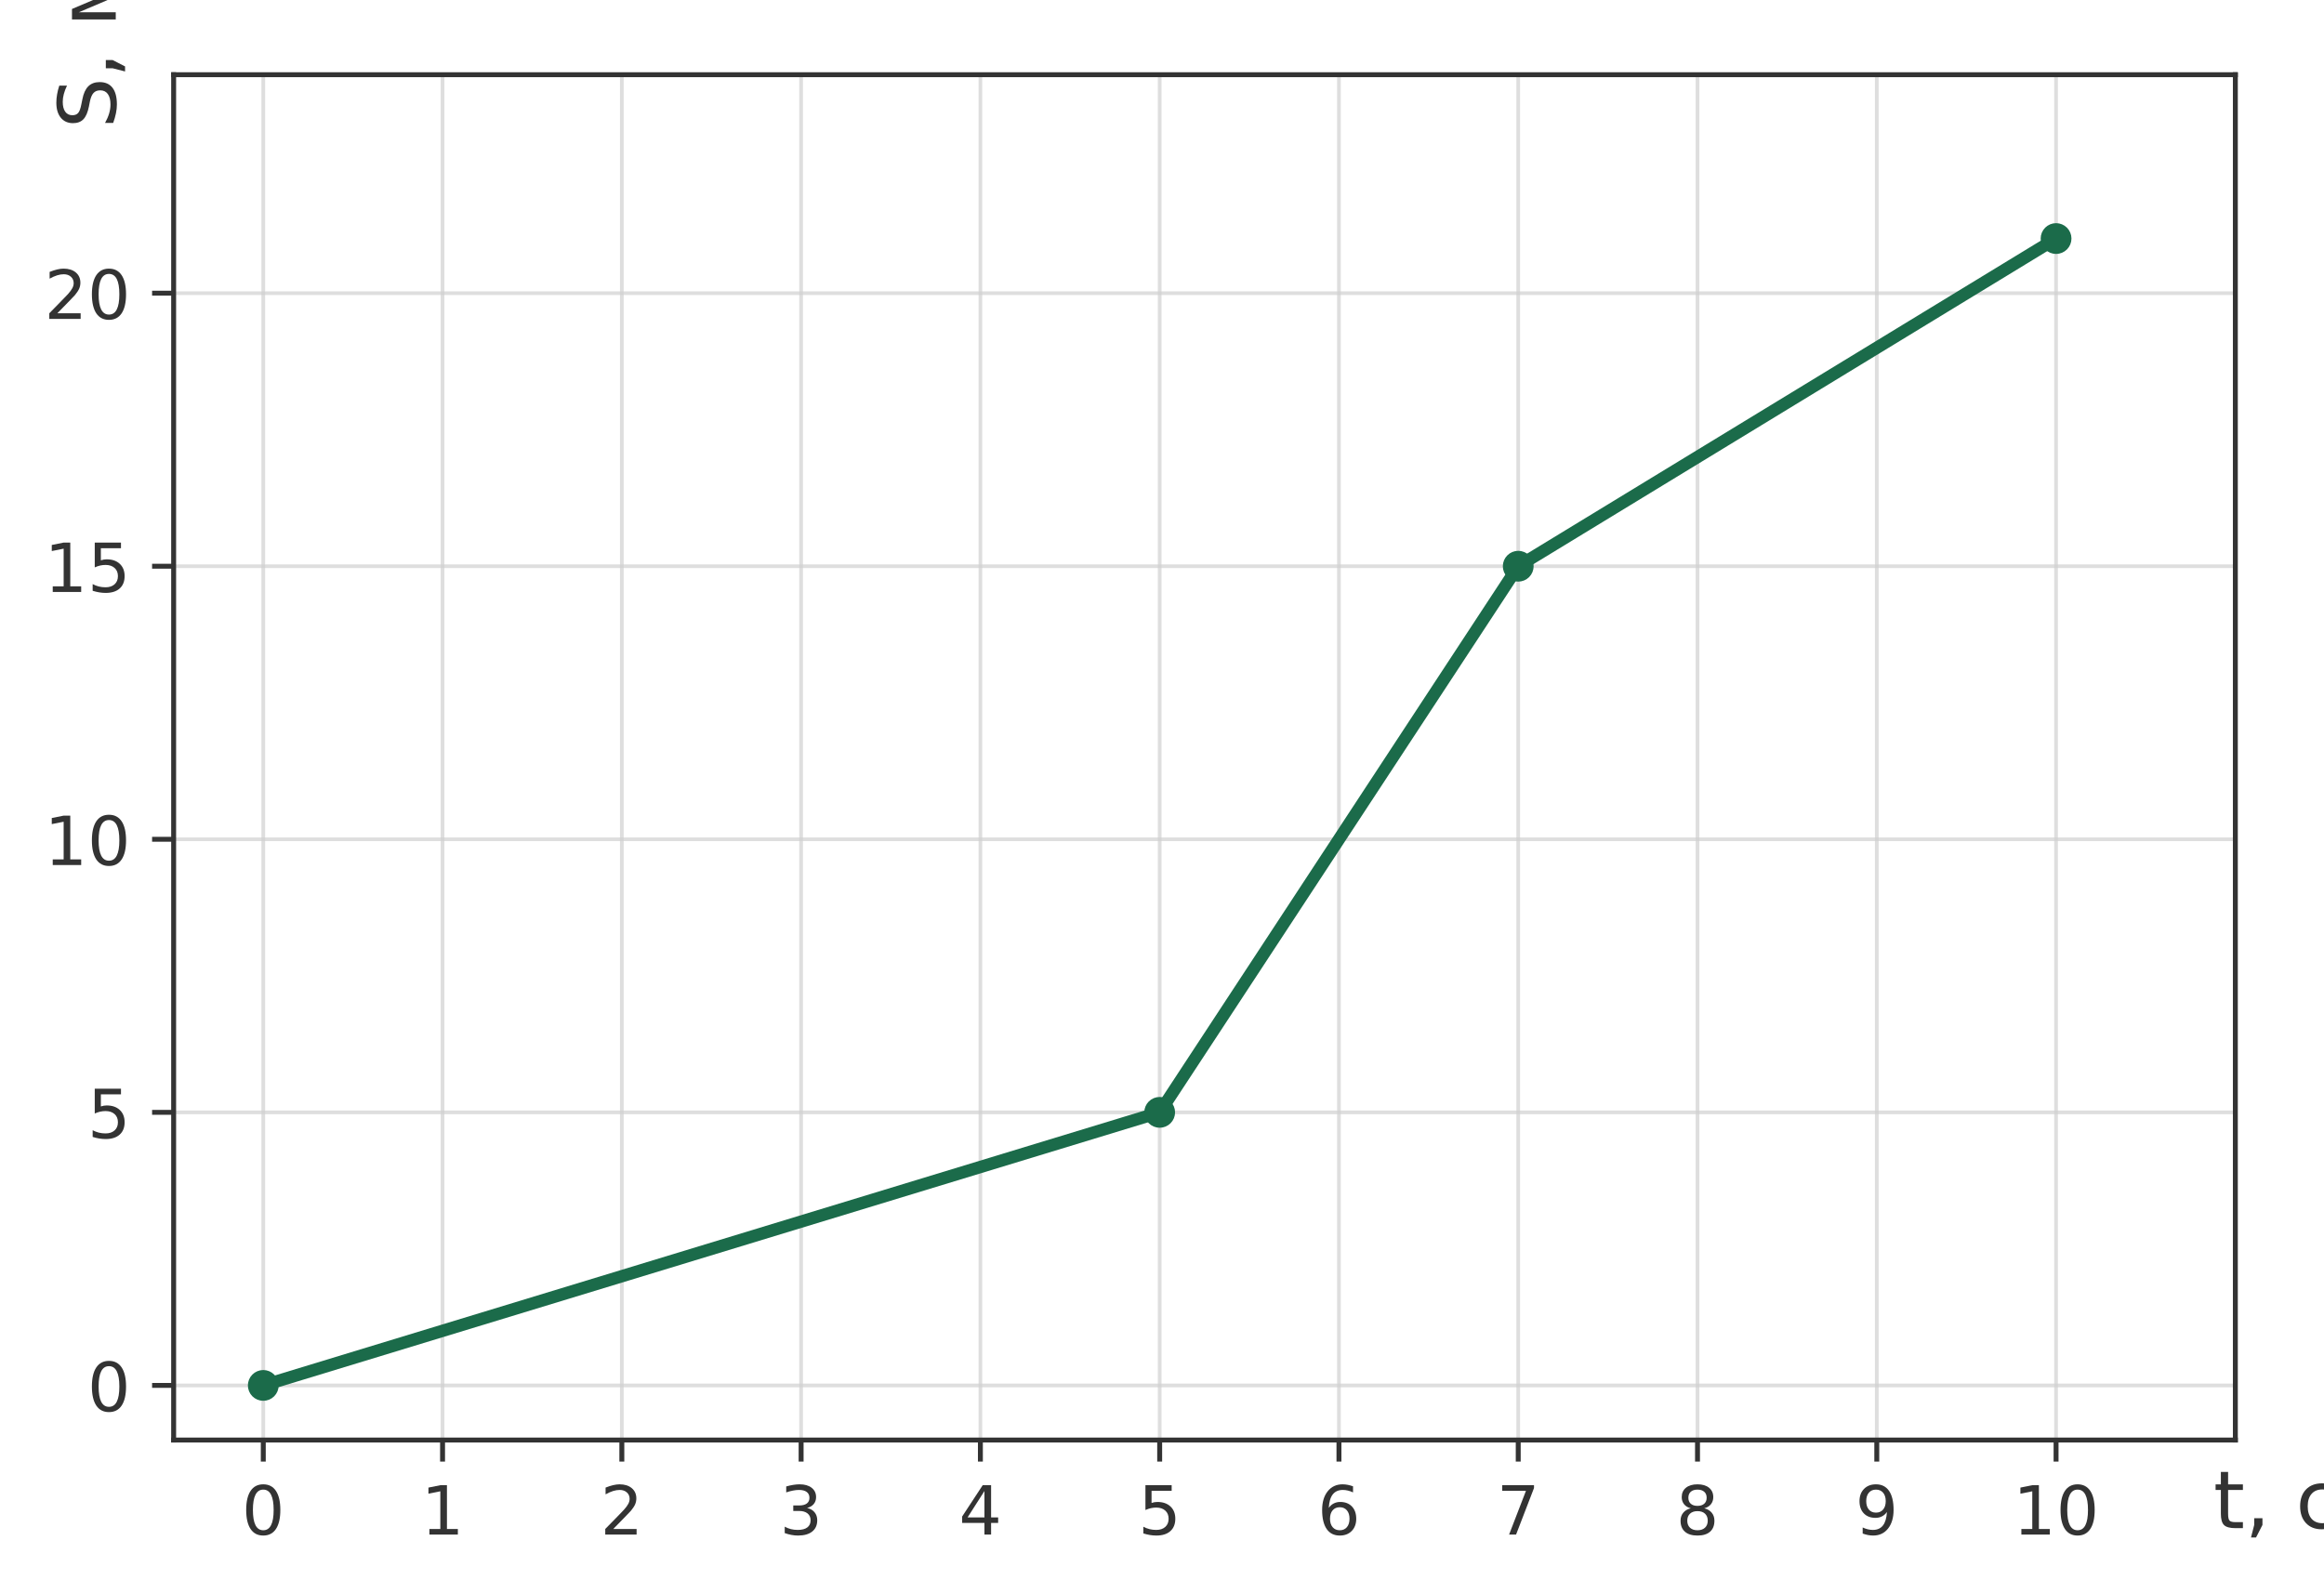
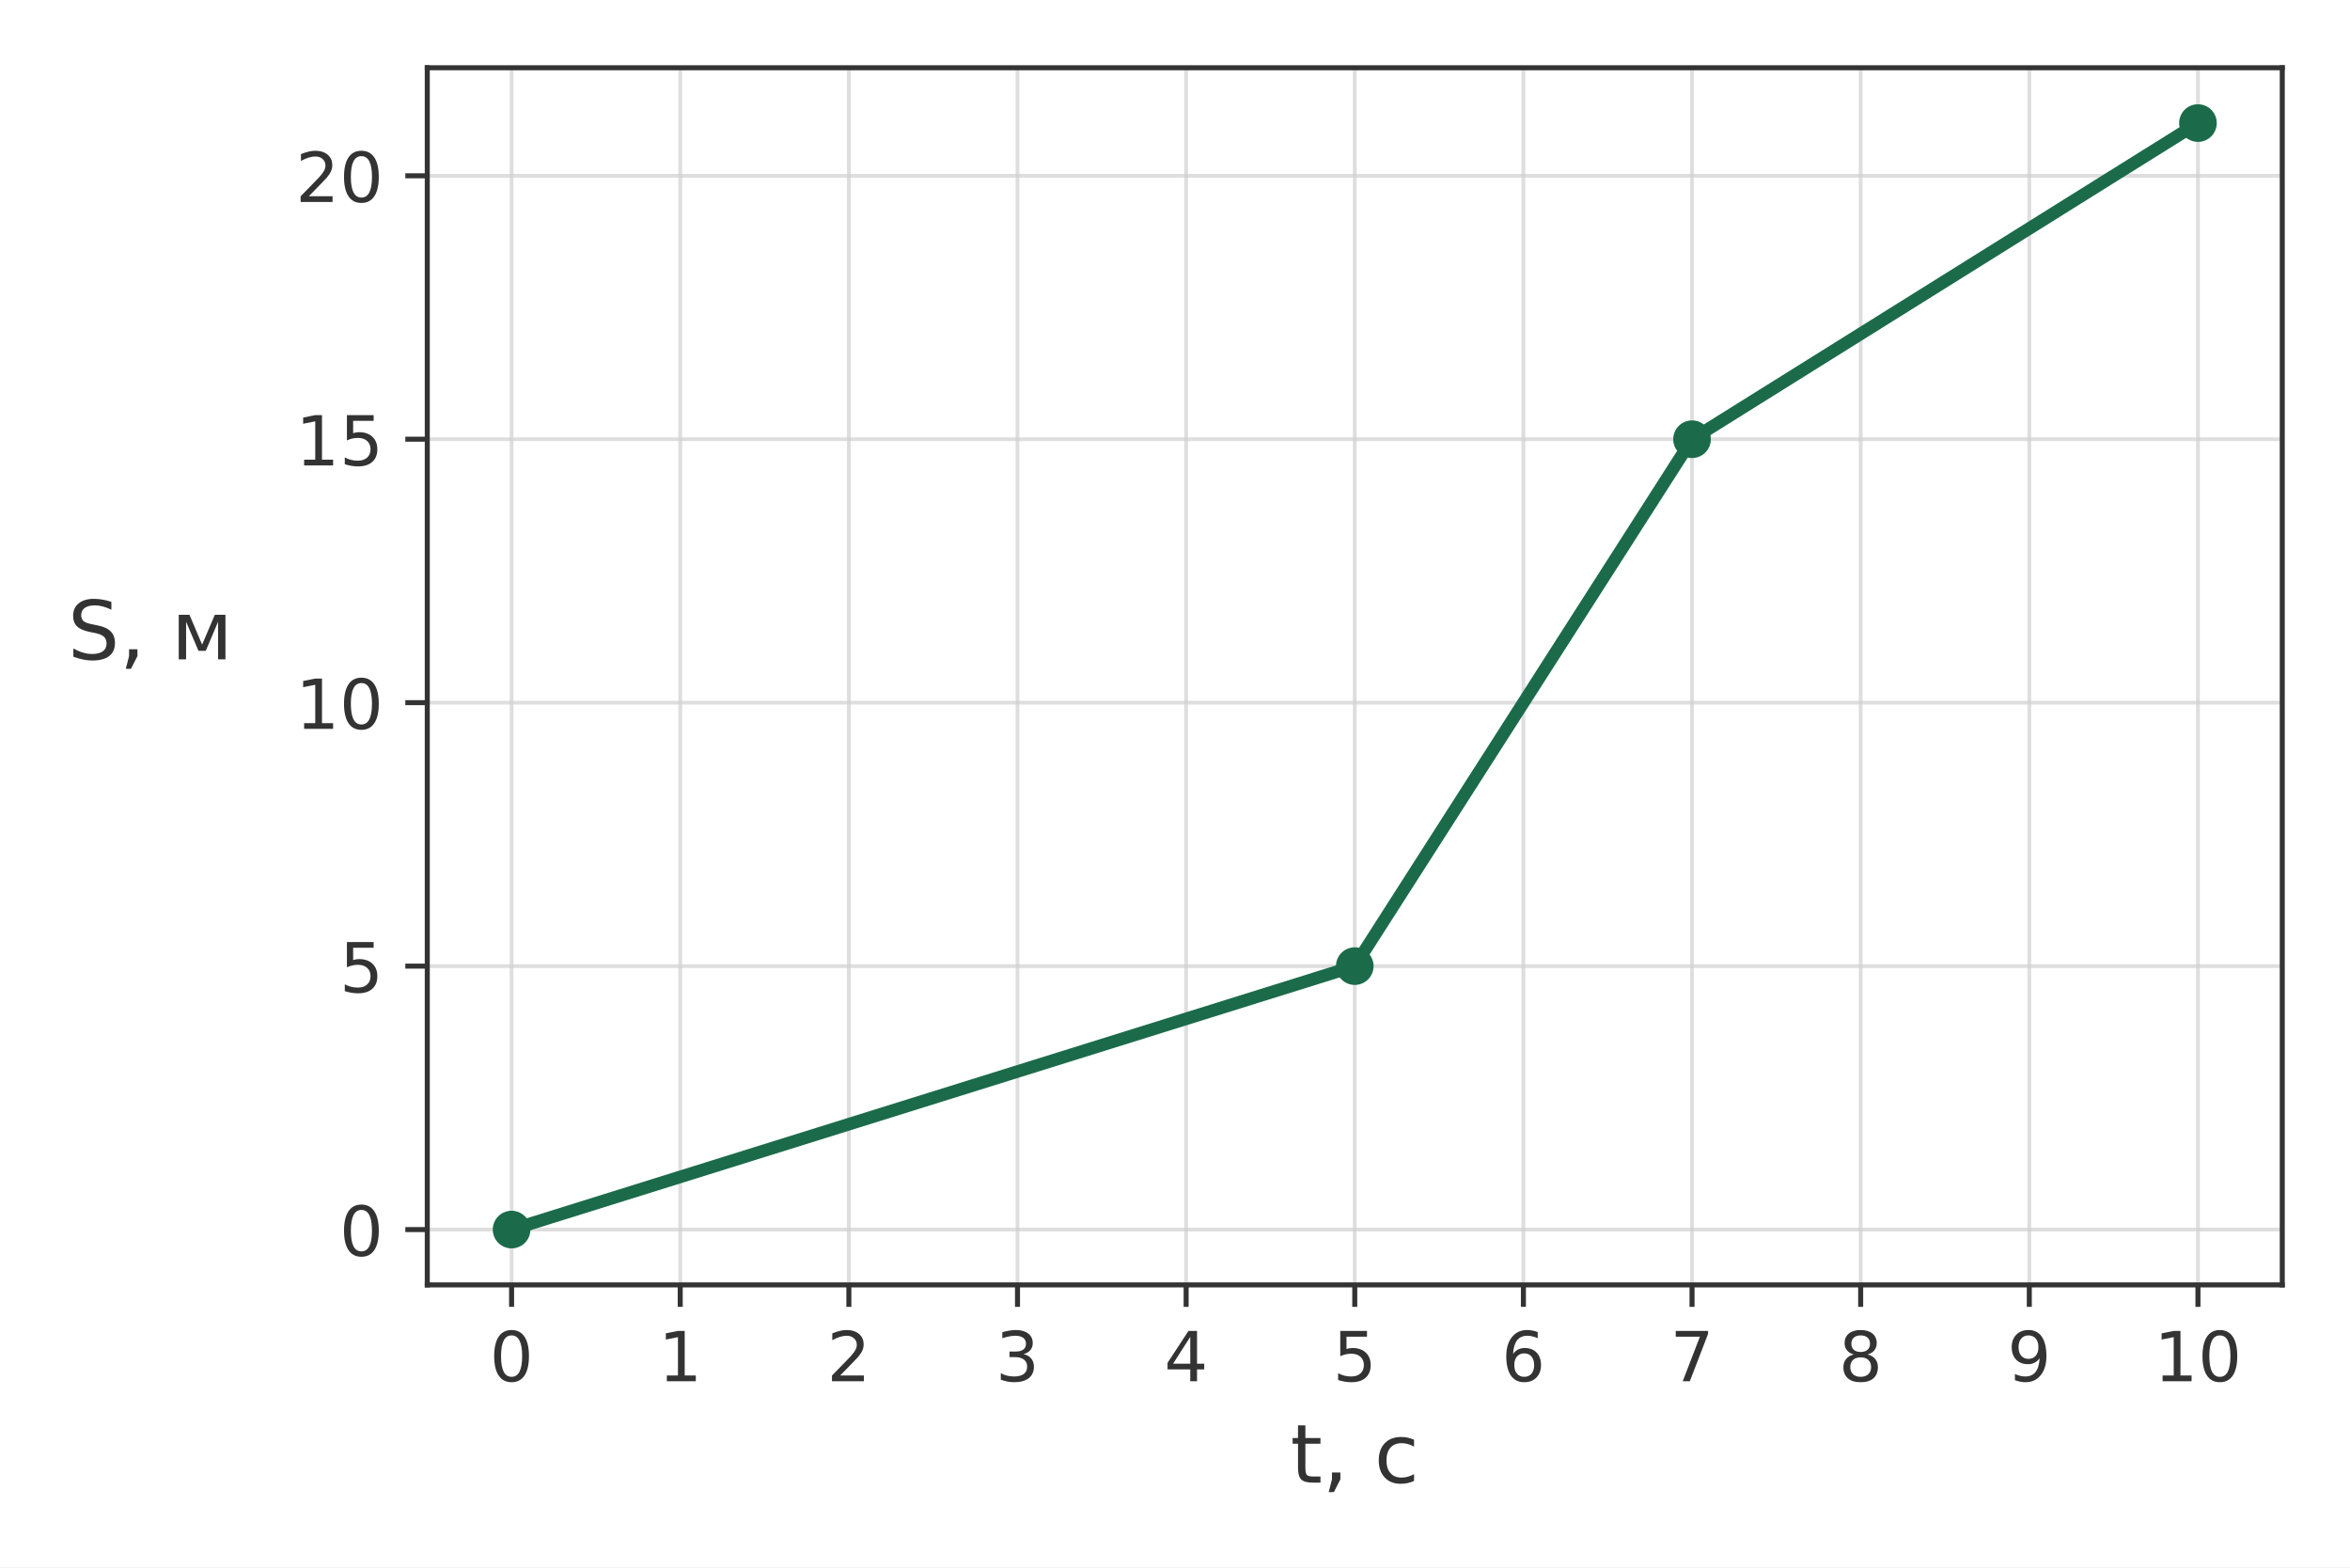
- <svg xmlns="http://www.w3.org/2000/svg" xmlns:xlink="http://www.w3.org/1999/xlink" width="377.394pt" height="258.741pt" viewBox="0 0 377.394 258.741" version="1.1">
+ <svg xmlns="http://www.w3.org/2000/svg" xmlns:xlink="http://www.w3.org/1999/xlink" width="374.66pt" height="249.868pt" viewBox="0 0 374.66 249.868" version="1.1">
  <defs>
    <style type="text/css">*{stroke-linejoin: round; stroke-linecap: butt}</style>
  </defs>
  <g id="figure_1">
    <g id="patch_1">
-       <path d="M 0 258.741  L 377.394 258.741  L 377.394 0  L 0 0  z " style="fill: #ffffff" />
+       <path d="M 0 249.868  L 374.66 249.868  L 374.66 -0  L 0 -0  z " style="fill: #ffffff" />
    </g>
    <g id="axes_1">
      <g id="patch_2">
-         <path d="M 28.198 233.895  L 362.998 233.895  L 362.998 12.135  L 28.198 12.135  z " style="fill: #ffffff" />
+         <path d="M 68.12 204.84  L 363.86 204.84  L 363.86 10.8  L 68.12 10.8  z " style="fill: #ffffff" />
      </g>
      <g id="matplotlib.axis_1">
        <g id="xtick_1">
          <g id="line2d_1">
-             <path d="M 42.754 233.895  L 42.754 12.135  " clip-path="url(#p958af3496c)" style="fill: none; stroke: #d0d0d0; stroke-opacity: 0.7; stroke-width: 0.6; stroke-linecap: square" />
+             <path d="M 81.563 204.84  L 81.563 10.8  " clip-path="url(#pfc2d358964)" style="fill: none; stroke: #d0d0d0; stroke-opacity: 0.7; stroke-width: 0.6; stroke-linecap: square" />
          </g>
          <g id="line2d_2">
            <defs>
-               <path id="m2a7b37d126" d="M 0 0  L 0 3.5  " style="stroke: #333333; stroke-width: 0.8" />
+               <path id="m1ad346f510" d="M 0 0  L 0 3.5  " style="stroke: #333333; stroke-width: 0.8" />
            </defs>
            <g>
-               <use xlink:href="#m2a7b37d126" x="42.754" y="233.895" style="fill: #333333; stroke: #333333; stroke-width: 0.8" />
+               <use xlink:href="#m1ad346f510" x="81.563" y="204.84" style="fill: #333333; stroke: #333333; stroke-width: 0.8" />
            </g>
          </g>
          <g id="text_1">
-             <g style="fill: #333333" transform="translate(39.25465 249.2535) scale(0.11 -0.11)">
+             <g style="fill: #333333" transform="translate(78.06382 220.1983) scale(0.11 -0.11)">
              <defs>
                <path id="DejaVuSans-30" d="M 2034 4250  Q 1547 4250 1301 3770  Q 1056 3291 1056 2328  Q 1056 1369 1301 889  Q 1547 409 2034 409  Q 2525 409 2770 889  Q 3016 1369 3016 2328  Q 3016 3291 2770 3770  Q 2525 4250 2034 4250  z M 2034 4750  Q 2819 4750 3233 4129  Q 3647 3509 3647 2328  Q 3647 1150 3233 529  Q 2819 -91 2034 -91  Q 1250 -91 836 529  Q 422 1150 422 2328  Q 422 3509 836 4129  Q 1250 4750 2034 4750  z " transform="scale(0.015625)" />
              </defs>
              <use xlink:href="#DejaVuSans-30" />
            </g>
          </g>
        </g>
        <g id="xtick_2">
          <g id="line2d_3">
-             <path d="M 71.867 233.895  L 71.867 12.135  " clip-path="url(#p958af3496c)" style="fill: none; stroke: #d0d0d0; stroke-opacity: 0.7; stroke-width: 0.6; stroke-linecap: square" />
+             <path d="M 108.449 204.84  L 108.449 10.8  " clip-path="url(#pfc2d358964)" style="fill: none; stroke: #d0d0d0; stroke-opacity: 0.7; stroke-width: 0.6; stroke-linecap: square" />
          </g>
          <g id="line2d_4">
            <g>
-               <use xlink:href="#m2a7b37d126" x="71.867" y="233.895" style="fill: #333333; stroke: #333333; stroke-width: 0.8" />
+               <use xlink:href="#m1ad346f510" x="108.449" y="204.84" style="fill: #333333; stroke: #333333; stroke-width: 0.8" />
            </g>
          </g>
          <g id="text_2">
-             <g style="fill: #333333" transform="translate(68.36769 249.2535) scale(0.11 -0.11)">
+             <g style="fill: #333333" transform="translate(104.9493 220.1983) scale(0.11 -0.11)">
              <defs>
                <path id="DejaVuSans-31" d="M 794 531  L 1825 531  L 1825 4091  L 703 3866  L 703 4441  L 1819 4666  L 2450 4666  L 2450 531  L 3481 531  L 3481 0  L 794 0  L 794 531  z " transform="scale(0.015625)" />
              </defs>
              <use xlink:href="#DejaVuSans-31" />
            </g>
          </g>
        </g>
        <g id="xtick_3">
          <g id="line2d_5">
-             <path d="M 100.98 233.895  L 100.98 12.135  " clip-path="url(#p958af3496c)" style="fill: none; stroke: #d0d0d0; stroke-opacity: 0.7; stroke-width: 0.6; stroke-linecap: square" />
+             <path d="M 135.334 204.84  L 135.334 10.8  " clip-path="url(#pfc2d358964)" style="fill: none; stroke: #d0d0d0; stroke-opacity: 0.7; stroke-width: 0.6; stroke-linecap: square" />
          </g>
          <g id="line2d_6">
            <g>
-               <use xlink:href="#m2a7b37d126" x="100.98" y="233.895" style="fill: #333333; stroke: #333333; stroke-width: 0.8" />
+               <use xlink:href="#m1ad346f510" x="135.334" y="204.84" style="fill: #333333; stroke: #333333; stroke-width: 0.8" />
            </g>
          </g>
          <g id="text_3">
-             <g style="fill: #333333" transform="translate(97.48073 249.2535) scale(0.11 -0.11)">
+             <g style="fill: #333333" transform="translate(131.8347 220.1983) scale(0.11 -0.11)">
              <defs>
                <path id="DejaVuSans-32" d="M 1228 531  L 3431 531  L 3431 0  L 469 0  L 469 531  Q 828 903 1448 1529  Q 2069 2156 2228 2338  Q 2531 2678 2651 2914  Q 2772 3150 2772 3378  Q 2772 3750 2511 3984  Q 2250 4219 1831 4219  Q 1534 4219 1204 4116  Q 875 4013 500 3803  L 500 4441  Q 881 4594 1212 4672  Q 1544 4750 1819 4750  Q 2544 4750 2975 4387  Q 3406 4025 3406 3419  Q 3406 3131 3298 2873  Q 3191 2616 2906 2266  Q 2828 2175 2409 1742  Q 1991 1309 1228 531  z " transform="scale(0.015625)" />
              </defs>
              <use xlink:href="#DejaVuSans-32" />
            </g>
          </g>
        </g>
        <g id="xtick_4">
          <g id="line2d_7">
-             <path d="M 130.093 233.895  L 130.093 12.135  " clip-path="url(#p958af3496c)" style="fill: none; stroke: #d0d0d0; stroke-opacity: 0.7; stroke-width: 0.6; stroke-linecap: square" />
+             <path d="M 162.22 204.84  L 162.22 10.8  " clip-path="url(#pfc2d358964)" style="fill: none; stroke: #d0d0d0; stroke-opacity: 0.7; stroke-width: 0.6; stroke-linecap: square" />
          </g>
          <g id="line2d_8">
            <g>
-               <use xlink:href="#m2a7b37d126" x="130.093" y="233.895" style="fill: #333333; stroke: #333333; stroke-width: 0.8" />
+               <use xlink:href="#m1ad346f510" x="162.22" y="204.84" style="fill: #333333; stroke: #333333; stroke-width: 0.8" />
            </g>
          </g>
          <g id="text_4">
-             <g style="fill: #333333" transform="translate(126.5938 249.2535) scale(0.11 -0.11)">
+             <g style="fill: #333333" transform="translate(158.7202 220.1983) scale(0.11 -0.11)">
              <defs>
                <path id="DejaVuSans-33" d="M 2597 2516  Q 3050 2419 3304 2112  Q 3559 1806 3559 1356  Q 3559 666 3084 287  Q 2609 -91 1734 -91  Q 1441 -91 1130 -33  Q 819 25 488 141  L 488 750  Q 750 597 1062 519  Q 1375 441 1716 441  Q 2309 441 2620 675  Q 2931 909 2931 1356  Q 2931 1769 2642 2001  Q 2353 2234 1838 2234  L 1294 2234  L 1294 2753  L 1863 2753  Q 2328 2753 2575 2939  Q 2822 3125 2822 3475  Q 2822 3834 2567 4026  Q 2313 4219 1838 4219  Q 1578 4219 1281 4162  Q 984 4106 628 3988  L 628 4550  Q 988 4650 1302 4700  Q 1616 4750 1894 4750  Q 2613 4750 3031 4423  Q 3450 4097 3450 3541  Q 3450 3153 3228 2886  Q 3006 2619 2597 2516  z " transform="scale(0.015625)" />
              </defs>
              <use xlink:href="#DejaVuSans-33" />
            </g>
          </g>
        </g>
        <g id="xtick_5">
          <g id="line2d_9">
-             <path d="M 159.206 233.895  L 159.206 12.135  " clip-path="url(#p958af3496c)" style="fill: none; stroke: #d0d0d0; stroke-opacity: 0.7; stroke-width: 0.6; stroke-linecap: square" />
+             <path d="M 189.105 204.84  L 189.105 10.8  " clip-path="url(#pfc2d358964)" style="fill: none; stroke: #d0d0d0; stroke-opacity: 0.7; stroke-width: 0.6; stroke-linecap: square" />
          </g>
          <g id="line2d_10">
            <g>
-               <use xlink:href="#m2a7b37d126" x="159.206" y="233.895" style="fill: #333333; stroke: #333333; stroke-width: 0.8" />
+               <use xlink:href="#m1ad346f510" x="189.105" y="204.84" style="fill: #333333; stroke: #333333; stroke-width: 0.8" />
            </g>
          </g>
          <g id="text_5">
-             <g style="fill: #333333" transform="translate(155.7068 249.2535) scale(0.11 -0.11)">
+             <g style="fill: #333333" transform="translate(185.6056 220.1983) scale(0.11 -0.11)">
              <defs>
                <path id="DejaVuSans-34" d="M 2419 4116  L 825 1625  L 2419 1625  L 2419 4116  z M 2253 4666  L 3047 4666  L 3047 1625  L 3713 1625  L 3713 1100  L 3047 1100  L 3047 0  L 2419 0  L 2419 1100  L 313 1100  L 313 1709  L 2253 4666  z " transform="scale(0.015625)" />
              </defs>
              <use xlink:href="#DejaVuSans-34" />
            </g>
          </g>
        </g>
        <g id="xtick_6">
          <g id="line2d_11">
-             <path d="M 188.319 233.895  L 188.319 12.135  " clip-path="url(#p958af3496c)" style="fill: none; stroke: #d0d0d0; stroke-opacity: 0.7; stroke-width: 0.6; stroke-linecap: square" />
+             <path d="M 215.99 204.84  L 215.99 10.8  " clip-path="url(#pfc2d358964)" style="fill: none; stroke: #d0d0d0; stroke-opacity: 0.7; stroke-width: 0.6; stroke-linecap: square" />
          </g>
          <g id="line2d_12">
            <g>
-               <use xlink:href="#m2a7b37d126" x="188.319" y="233.895" style="fill: #333333; stroke: #333333; stroke-width: 0.8" />
+               <use xlink:href="#m1ad346f510" x="215.99" y="204.84" style="fill: #333333; stroke: #333333; stroke-width: 0.8" />
            </g>
          </g>
          <g id="text_6">
-             <g style="fill: #333333" transform="translate(184.8199 249.2535) scale(0.11 -0.11)">
+             <g style="fill: #333333" transform="translate(212.4911 220.1983) scale(0.11 -0.11)">
              <defs>
                <path id="DejaVuSans-35" d="M 691 4666  L 3169 4666  L 3169 4134  L 1269 4134  L 1269 2991  Q 1406 3038 1543 3061  Q 1681 3084 1819 3084  Q 2600 3084 3056 2656  Q 3513 2228 3513 1497  Q 3513 744 3044 326  Q 2575 -91 1722 -91  Q 1428 -91 1123 -41  Q 819 9 494 109  L 494 744  Q 775 591 1075 516  Q 1375 441 1709 441  Q 2250 441 2565 725  Q 2881 1009 2881 1497  Q 2881 1984 2565 2268  Q 2250 2553 1709 2553  Q 1456 2553 1204 2497  Q 953 2441 691 2322  L 691 4666  z " transform="scale(0.015625)" />
              </defs>
              <use xlink:href="#DejaVuSans-35" />
            </g>
          </g>
        </g>
        <g id="xtick_7">
          <g id="line2d_13">
-             <path d="M 217.432 233.895  L 217.432 12.135  " clip-path="url(#p958af3496c)" style="fill: none; stroke: #d0d0d0; stroke-opacity: 0.7; stroke-width: 0.6; stroke-linecap: square" />
+             <path d="M 242.876 204.84  L 242.876 10.8  " clip-path="url(#pfc2d358964)" style="fill: none; stroke: #d0d0d0; stroke-opacity: 0.7; stroke-width: 0.6; stroke-linecap: square" />
          </g>
          <g id="line2d_14">
            <g>
-               <use xlink:href="#m2a7b37d126" x="217.432" y="233.895" style="fill: #333333; stroke: #333333; stroke-width: 0.8" />
+               <use xlink:href="#m1ad346f510" x="242.876" y="204.84" style="fill: #333333; stroke: #333333; stroke-width: 0.8" />
            </g>
          </g>
          <g id="text_7">
-             <g style="fill: #333333" transform="translate(213.9329 249.2535) scale(0.11 -0.11)">
+             <g style="fill: #333333" transform="translate(239.3765 220.1983) scale(0.11 -0.11)">
              <defs>
                <path id="DejaVuSans-36" d="M 2113 2584  Q 1688 2584 1439 2293  Q 1191 2003 1191 1497  Q 1191 994 1439 701  Q 1688 409 2113 409  Q 2538 409 2786 701  Q 3034 994 3034 1497  Q 3034 2003 2786 2293  Q 2538 2584 2113 2584  z M 3366 4563  L 3366 3988  Q 3128 4100 2886 4159  Q 2644 4219 2406 4219  Q 1781 4219 1451 3797  Q 1122 3375 1075 2522  Q 1259 2794 1537 2939  Q 1816 3084 2150 3084  Q 2853 3084 3261 2657  Q 3669 2231 3669 1497  Q 3669 778 3244 343  Q 2819 -91 2113 -91  Q 1303 -91 875 529  Q 447 1150 447 2328  Q 447 3434 972 4092  Q 1497 4750 2381 4750  Q 2619 4750 2861 4703  Q 3103 4656 3366 4563  z " transform="scale(0.015625)" />
              </defs>
              <use xlink:href="#DejaVuSans-36" />
            </g>
          </g>
        </g>
        <g id="xtick_8">
          <g id="line2d_15">
-             <path d="M 246.545 233.895  L 246.545 12.135  " clip-path="url(#p958af3496c)" style="fill: none; stroke: #d0d0d0; stroke-opacity: 0.7; stroke-width: 0.6; stroke-linecap: square" />
+             <path d="M 269.761 204.84  L 269.761 10.8  " clip-path="url(#pfc2d358964)" style="fill: none; stroke: #d0d0d0; stroke-opacity: 0.7; stroke-width: 0.6; stroke-linecap: square" />
          </g>
          <g id="line2d_16">
            <g>
-               <use xlink:href="#m2a7b37d126" x="246.545" y="233.895" style="fill: #333333; stroke: #333333; stroke-width: 0.8" />
+               <use xlink:href="#m1ad346f510" x="269.761" y="204.84" style="fill: #333333; stroke: #333333; stroke-width: 0.8" />
            </g>
          </g>
          <g id="text_8">
-             <g style="fill: #333333" transform="translate(243.046 249.2535) scale(0.11 -0.11)">
+             <g style="fill: #333333" transform="translate(266.262 220.1983) scale(0.11 -0.11)">
              <defs>
                <path id="DejaVuSans-37" d="M 525 4666  L 3525 4666  L 3525 4397  L 1831 0  L 1172 0  L 2766 4134  L 525 4134  L 525 4666  z " transform="scale(0.015625)" />
              </defs>
              <use xlink:href="#DejaVuSans-37" />
            </g>
          </g>
        </g>
        <g id="xtick_9">
          <g id="line2d_17">
-             <path d="M 275.658 233.895  L 275.658 12.135  " clip-path="url(#p958af3496c)" style="fill: none; stroke: #d0d0d0; stroke-opacity: 0.7; stroke-width: 0.6; stroke-linecap: square" />
+             <path d="M 296.647 204.84  L 296.647 10.8  " clip-path="url(#pfc2d358964)" style="fill: none; stroke: #d0d0d0; stroke-opacity: 0.7; stroke-width: 0.6; stroke-linecap: square" />
          </g>
          <g id="line2d_18">
            <g>
-               <use xlink:href="#m2a7b37d126" x="275.658" y="233.895" style="fill: #333333; stroke: #333333; stroke-width: 0.8" />
+               <use xlink:href="#m1ad346f510" x="296.647" y="204.84" style="fill: #333333; stroke: #333333; stroke-width: 0.8" />
            </g>
          </g>
          <g id="text_9">
-             <g style="fill: #333333" transform="translate(272.159 249.2535) scale(0.11 -0.11)">
+             <g style="fill: #333333" transform="translate(293.1475 220.1983) scale(0.11 -0.11)">
              <defs>
                <path id="DejaVuSans-38" d="M 2034 2216  Q 1584 2216 1326 1975  Q 1069 1734 1069 1313  Q 1069 891 1326 650  Q 1584 409 2034 409  Q 2484 409 2743 651  Q 3003 894 3003 1313  Q 3003 1734 2745 1975  Q 2488 2216 2034 2216  z M 1403 2484  Q 997 2584 770 2862  Q 544 3141 544 3541  Q 544 4100 942 4425  Q 1341 4750 2034 4750  Q 2731 4750 3128 4425  Q 3525 4100 3525 3541  Q 3525 3141 3298 2862  Q 3072 2584 2669 2484  Q 3125 2378 3379 2068  Q 3634 1759 3634 1313  Q 3634 634 3220 271  Q 2806 -91 2034 -91  Q 1263 -91 848 271  Q 434 634 434 1313  Q 434 1759 690 2068  Q 947 2378 1403 2484  z M 1172 3481  Q 1172 3119 1398 2916  Q 1625 2713 2034 2713  Q 2441 2713 2670 2916  Q 2900 3119 2900 3481  Q 2900 3844 2670 4047  Q 2441 4250 2034 4250  Q 1625 4250 1398 4047  Q 1172 3844 1172 3481  z " transform="scale(0.015625)" />
              </defs>
              <use xlink:href="#DejaVuSans-38" />
            </g>
          </g>
        </g>
        <g id="xtick_10">
          <g id="line2d_19">
-             <path d="M 304.771 233.895  L 304.771 12.135  " clip-path="url(#p958af3496c)" style="fill: none; stroke: #d0d0d0; stroke-opacity: 0.7; stroke-width: 0.6; stroke-linecap: square" />
+             <path d="M 323.532 204.84  L 323.532 10.8  " clip-path="url(#pfc2d358964)" style="fill: none; stroke: #d0d0d0; stroke-opacity: 0.7; stroke-width: 0.6; stroke-linecap: square" />
          </g>
          <g id="line2d_20">
            <g>
-               <use xlink:href="#m2a7b37d126" x="304.771" y="233.895" style="fill: #333333; stroke: #333333; stroke-width: 0.8" />
+               <use xlink:href="#m1ad346f510" x="323.532" y="204.84" style="fill: #333333; stroke: #333333; stroke-width: 0.8" />
            </g>
          </g>
          <g id="text_10">
-             <g style="fill: #333333" transform="translate(301.272 249.2535) scale(0.11 -0.11)">
+             <g style="fill: #333333" transform="translate(320.0329 220.1983) scale(0.11 -0.11)">
              <defs>
                <path id="DejaVuSans-39" d="M 703 97  L 703 672  Q 941 559 1184 500  Q 1428 441 1663 441  Q 2288 441 2617 861  Q 2947 1281 2994 2138  Q 2813 1869 2534 1725  Q 2256 1581 1919 1581  Q 1219 1581 811 2004  Q 403 2428 403 3163  Q 403 3881 828 4315  Q 1253 4750 1959 4750  Q 2769 4750 3195 4129  Q 3622 3509 3622 2328  Q 3622 1225 3098 567  Q 2575 -91 1691 -91  Q 1453 -91 1209 -44  Q 966 3 703 97  z M 1959 2075  Q 2384 2075 2632 2365  Q 2881 2656 2881 3163  Q 2881 3666 2632 3958  Q 2384 4250 1959 4250  Q 1534 4250 1286 3958  Q 1038 3666 1038 3163  Q 1038 2656 1286 2365  Q 1534 2075 1959 2075  z " transform="scale(0.015625)" />
              </defs>
              <use xlink:href="#DejaVuSans-39" />
            </g>
          </g>
        </g>
        <g id="xtick_11">
          <g id="line2d_21">
-             <path d="M 333.884 233.895  L 333.884 12.135  " clip-path="url(#p958af3496c)" style="fill: none; stroke: #d0d0d0; stroke-opacity: 0.7; stroke-width: 0.6; stroke-linecap: square" />
+             <path d="M 350.418 204.84  L 350.418 10.8  " clip-path="url(#pfc2d358964)" style="fill: none; stroke: #d0d0d0; stroke-opacity: 0.7; stroke-width: 0.6; stroke-linecap: square" />
          </g>
          <g id="line2d_22">
            <g>
-               <use xlink:href="#m2a7b37d126" x="333.884" y="233.895" style="fill: #333333; stroke: #333333; stroke-width: 0.8" />
+               <use xlink:href="#m1ad346f510" x="350.418" y="204.84" style="fill: #333333; stroke: #333333; stroke-width: 0.8" />
            </g>
          </g>
          <g id="text_11">
-             <g style="fill: #333333" transform="translate(326.8857 249.2535) scale(0.11 -0.11)">
+             <g style="fill: #333333" transform="translate(343.419 220.1983) scale(0.11 -0.11)">
              <use xlink:href="#DejaVuSans-31" />
              <use xlink:href="#DejaVuSans-30" transform="translate(63.62305 0)" />
            </g>
          </g>
        </g>
        <g id="text_12">
-           <g style="fill: #333333" transform="translate(359.4398 248.2084) scale(0.13 -0.13)">
+           <g style="fill: #333333" transform="translate(205.7367 236.3639) scale(0.13 -0.13)">
            <defs>
              <path id="DejaVuSans-74" d="M 1172 4494  L 1172 3500  L 2356 3500  L 2356 3053  L 1172 3053  L 1172 1153  Q 1172 725 1289 603  Q 1406 481 1766 481  L 2356 481  L 2356 0  L 1766 0  Q 1100 0 847 248  Q 594 497 594 1153  L 594 3053  L 172 3053  L 172 3500  L 594 3500  L 594 4494  L 1172 4494  z " transform="scale(0.015625)" />
              <path id="DejaVuSans-2c" d="M 750 794  L 1409 794  L 1409 256  L 897 -744  L 494 -744  L 750 256  L 750 794  z " transform="scale(0.015625)" />
              <path id="DejaVuSans-20" transform="scale(0.015625)" />
              <path id="DejaVuSans-441" d="M 3122 3366  L 3122 2828  Q 2878 2963 2633 3030  Q 2388 3097 2138 3097  Q 1578 3097 1268 2742  Q 959 2388 959 1747  Q 959 1106 1268 751  Q 1578 397 2138 397  Q 2388 397 2633 464  Q 2878 531 3122 666  L 3122 134  Q 2881 22 2623 -34  Q 2366 -91 2075 -91  Q 1284 -91 818 406  Q 353 903 353 1747  Q 353 2603 823 3093  Q 1294 3584 2113 3584  Q 2378 3584 2631 3529  Q 2884 3475 3122 3366  z " transform="scale(0.015625)" />
            </defs>
            <use xlink:href="#DejaVuSans-74" />
            <use xlink:href="#DejaVuSans-2c" transform="translate(39.20898 0)" />
            <use xlink:href="#DejaVuSans-20" transform="translate(70.99609 0)" />
            <use xlink:href="#DejaVuSans-441" transform="translate(102.7832 0)" />
          </g>
        </g>
      </g>
      <g id="matplotlib.axis_2">
        <g id="ytick_1">
          <g id="line2d_23">
-             <path d="M 28.198 225.025  L 362.998 225.025  " clip-path="url(#p958af3496c)" style="fill: none; stroke: #d0d0d0; stroke-opacity: 0.7; stroke-width: 0.6; stroke-linecap: square" />
+             <path d="M 68.12 196.02  L 363.86 196.02  " clip-path="url(#pfc2d358964)" style="fill: none; stroke: #d0d0d0; stroke-opacity: 0.7; stroke-width: 0.6; stroke-linecap: square" />
          </g>
          <g id="line2d_24">
            <defs>
-               <path id="m54789cfc91" d="M 0 0  L -3.5 0  " style="stroke: #333333; stroke-width: 0.8" />
+               <path id="mdfca446710" d="M 0 0  L -3.5 0  " style="stroke: #333333; stroke-width: 0.8" />
            </defs>
            <g>
-               <use xlink:href="#m54789cfc91" x="28.198" y="225.025" style="fill: #333333; stroke: #333333; stroke-width: 0.8" />
+               <use xlink:href="#mdfca446710" x="68.12" y="196.02" style="fill: #333333; stroke: #333333; stroke-width: 0.8" />
            </g>
          </g>
          <g id="text_13">
-             <g style="fill: #333333" transform="translate(14.19875 229.2039) scale(0.11 -0.11)">
+             <g style="fill: #333333" transform="translate(54.12172 200.1991) scale(0.11 -0.11)">
              <use xlink:href="#DejaVuSans-30" />
            </g>
          </g>
        </g>
        <g id="ytick_2">
          <g id="line2d_25">
-             <path d="M 28.198 180.673  L 362.998 180.673  " clip-path="url(#p958af3496c)" style="fill: none; stroke: #d0d0d0; stroke-opacity: 0.7; stroke-width: 0.6; stroke-linecap: square" />
+             <path d="M 68.12 154.02  L 363.86 154.02  " clip-path="url(#pfc2d358964)" style="fill: none; stroke: #d0d0d0; stroke-opacity: 0.7; stroke-width: 0.6; stroke-linecap: square" />
          </g>
          <g id="line2d_26">
            <g>
-               <use xlink:href="#m54789cfc91" x="28.198" y="180.673" style="fill: #333333; stroke: #333333; stroke-width: 0.8" />
+               <use xlink:href="#mdfca446710" x="68.12" y="154.02" style="fill: #333333; stroke: #333333; stroke-width: 0.8" />
            </g>
          </g>
          <g id="text_14">
-             <g style="fill: #333333" transform="translate(14.19875 184.8519) scale(0.11 -0.11)">
+             <g style="fill: #333333" transform="translate(54.12172 158.1991) scale(0.11 -0.11)">
              <use xlink:href="#DejaVuSans-35" />
            </g>
          </g>
        </g>
        <g id="ytick_3">
          <g id="line2d_27">
-             <path d="M 28.198 136.321  L 362.998 136.321  " clip-path="url(#p958af3496c)" style="fill: none; stroke: #d0d0d0; stroke-opacity: 0.7; stroke-width: 0.6; stroke-linecap: square" />
+             <path d="M 68.12 112.02  L 363.86 112.02  " clip-path="url(#pfc2d358964)" style="fill: none; stroke: #d0d0d0; stroke-opacity: 0.7; stroke-width: 0.6; stroke-linecap: square" />
          </g>
          <g id="line2d_28">
            <g>
-               <use xlink:href="#m54789cfc91" x="28.198" y="136.321" style="fill: #333333; stroke: #333333; stroke-width: 0.8" />
+               <use xlink:href="#mdfca446710" x="68.12" y="112.02" style="fill: #333333; stroke: #333333; stroke-width: 0.8" />
            </g>
          </g>
          <g id="text_15">
-             <g style="fill: #333333" transform="translate(7.2 140.4999) scale(0.11 -0.11)">
+             <g style="fill: #333333" transform="translate(47.12297 116.1991) scale(0.11 -0.11)">
              <use xlink:href="#DejaVuSans-31" />
              <use xlink:href="#DejaVuSans-30" transform="translate(63.62305 0)" />
            </g>
          </g>
        </g>
        <g id="ytick_4">
          <g id="line2d_29">
-             <path d="M 28.198 91.969  L 362.998 91.969  " clip-path="url(#p958af3496c)" style="fill: none; stroke: #d0d0d0; stroke-opacity: 0.7; stroke-width: 0.6; stroke-linecap: square" />
+             <path d="M 68.12 70.02  L 363.86 70.02  " clip-path="url(#pfc2d358964)" style="fill: none; stroke: #d0d0d0; stroke-opacity: 0.7; stroke-width: 0.6; stroke-linecap: square" />
          </g>
          <g id="line2d_30">
            <g>
-               <use xlink:href="#m54789cfc91" x="28.198" y="91.969" style="fill: #333333; stroke: #333333; stroke-width: 0.8" />
+               <use xlink:href="#mdfca446710" x="68.12" y="70.02" style="fill: #333333; stroke: #333333; stroke-width: 0.8" />
            </g>
          </g>
          <g id="text_16">
-             <g style="fill: #333333" transform="translate(7.2 96.14794) scale(0.11 -0.11)">
+             <g style="fill: #333333" transform="translate(47.12297 74.19914) scale(0.11 -0.11)">
              <use xlink:href="#DejaVuSans-31" />
              <use xlink:href="#DejaVuSans-35" transform="translate(63.62305 0)" />
            </g>
          </g>
        </g>
        <g id="ytick_5">
          <g id="line2d_31">
-             <path d="M 28.198 47.617  L 362.998 47.617  " clip-path="url(#p958af3496c)" style="fill: none; stroke: #d0d0d0; stroke-opacity: 0.7; stroke-width: 0.6; stroke-linecap: square" />
+             <path d="M 68.12 28.02  L 363.86 28.02  " clip-path="url(#pfc2d358964)" style="fill: none; stroke: #d0d0d0; stroke-opacity: 0.7; stroke-width: 0.6; stroke-linecap: square" />
          </g>
          <g id="line2d_32">
            <g>
-               <use xlink:href="#m54789cfc91" x="28.198" y="47.617" style="fill: #333333; stroke: #333333; stroke-width: 0.8" />
+               <use xlink:href="#mdfca446710" x="68.12" y="28.02" style="fill: #333333; stroke: #333333; stroke-width: 0.8" />
            </g>
          </g>
          <g id="text_17">
-             <g style="fill: #333333" transform="translate(7.2 51.79594) scale(0.11 -0.11)">
+             <g style="fill: #333333" transform="translate(47.12297 32.19914) scale(0.11 -0.11)">
              <use xlink:href="#DejaVuSans-32" />
              <use xlink:href="#DejaVuSans-30" transform="translate(63.62305 0)" />
            </g>
          </g>
        </g>
        <g id="text_18">
-           <g style="fill: #333333" transform="translate(18.79791 20.86148) rotate(-90) scale(0.13 -0.13)">
+           <g style="fill: #333333" transform="translate(10.8 105.1164) scale(0.13 -0.13)">
            <defs>
              <path id="DejaVuSans-53" d="M 3425 4513  L 3425 3897  Q 3066 4069 2747 4153  Q 2428 4238 2131 4238  Q 1616 4238 1336 4038  Q 1056 3838 1056 3469  Q 1056 3159 1242 3001  Q 1428 2844 1947 2747  L 2328 2669  Q 3034 2534 3370 2195  Q 3706 1856 3706 1288  Q 3706 609 3251 259  Q 2797 -91 1919 -91  Q 1588 -91 1214 -16  Q 841 59 441 206  L 441 856  Q 825 641 1194 531  Q 1563 422 1919 422  Q 2459 422 2753 634  Q 3047 847 3047 1241  Q 3047 1584 2836 1778  Q 2625 1972 2144 2069  L 1759 2144  Q 1053 2284 737 2584  Q 422 2884 422 3419  Q 422 4038 858 4394  Q 1294 4750 2059 4750  Q 2388 4750 2728 4690  Q 3069 4631 3425 4513  z " transform="scale(0.015625)" />
              <path id="DejaVuSans-43c" d="M 581 3500  L 1422 3500  L 2416 1156  L 3413 3500  L 4247 3500  L 4247 0  L 3669 0  L 3669 2950  L 2703 672  L 2128 672  L 1159 2950  L 1159 0  L 581 0  L 581 3500  z " transform="scale(0.015625)" />
            </defs>
            <use xlink:href="#DejaVuSans-53" />
            <use xlink:href="#DejaVuSans-2c" transform="translate(63.47656 0)" />
            <use xlink:href="#DejaVuSans-20" transform="translate(95.26367 0)" />
            <use xlink:href="#DejaVuSans-43c" transform="translate(127.0508 0)" />
          </g>
        </g>
      </g>
+       <g id="patch_3">
+         <path d="M 68.12 204.84  L 68.12 10.8  " style="fill: none; stroke: #333333; stroke-width: 0.8; stroke-linejoin: miter; stroke-linecap: square" />
+       </g>
+       <g id="patch_4">
+         <path d="M 363.86 204.84  L 363.86 10.8  " style="fill: none; stroke: #333333; stroke-width: 0.8; stroke-linejoin: miter; stroke-linecap: square" />
+       </g>
+       <g id="patch_5">
+         <path d="M 68.12 204.84  L 363.86 204.84  " style="fill: none; stroke: #333333; stroke-width: 0.8; stroke-linejoin: miter; stroke-linecap: square" />
+       </g>
+       <g id="patch_6">
+         <path d="M 68.12 10.8  L 363.86 10.8  " style="fill: none; stroke: #333333; stroke-width: 0.8; stroke-linejoin: miter; stroke-linecap: square" />
+       </g>
      <g id="line2d_33">
-         <path d="M 42.754 225.025  L 188.319 180.673  L 246.545 91.969  L 333.884 38.746  " clip-path="url(#p958af3496c)" style="fill: none; stroke: #1b6b4a; stroke-width: 2; stroke-linecap: square" />
-       </g>
-       <g id="patch_3">
-         <path d="M 28.198 233.895  L 28.198 12.135  " style="fill: none; stroke: #333333; stroke-width: 0.8; stroke-linejoin: miter; stroke-linecap: square" />
-       </g>
-       <g id="patch_4">
-         <path d="M 362.998 233.895  L 362.998 12.135  " style="fill: none; stroke: #333333; stroke-width: 0.8; stroke-linejoin: miter; stroke-linecap: square" />
-       </g>
-       <g id="patch_5">
-         <path d="M 28.198 233.895  L 362.998 233.895  " style="fill: none; stroke: #333333; stroke-width: 0.8; stroke-linejoin: miter; stroke-linecap: square" />
-       </g>
-       <g id="patch_6">
-         <path d="M 28.198 12.135  L 362.998 12.135  " style="fill: none; stroke: #333333; stroke-width: 0.8; stroke-linejoin: miter; stroke-linecap: square" />
+         <path d="M 81.563 196.02  L 215.99 154.02  L 269.761 70.02  L 350.418 19.62  " clip-path="url(#pfc2d358964)" style="fill: none; stroke: #1b6b4a; stroke-width: 2; stroke-linecap: square" />
      </g>
      <g id="line2d_34">
+         <path d="M 81.563 196.02  L 215.99 154.02  L 269.761 70.02  L 350.418 19.62  " clip-path="url(#pfc2d358964)" style="fill: none" />
        <defs>
-           <path id="m1f96d92f18" d="M 0 2  C 0.53 2 1.039 1.789 1.414 1.414  C 1.789 1.039 2 0.53 2 0  C 2 -0.53 1.789 -1.039 1.414 -1.414  C 1.039 -1.789 0.53 -2 0 -2  C -0.53 -2 -1.039 -1.789 -1.414 -1.414  C -1.789 -1.039 -2 -0.53 -2 0  C -2 0.53 -1.789 1.039 -1.414 1.414  C -1.039 1.789 -0.53 2 0 2  z " style="stroke: #1b6b4a" />
+           <path id="m5b872e4478" d="M 0 2.5  C 0.663 2.5 1.299 2.237 1.768 1.768  C 2.237 1.299 2.5 0.663 2.5 0  C 2.5 -0.663 2.237 -1.299 1.768 -1.768  C 1.299 -2.237 0.663 -2.5 0 -2.5  C -0.663 -2.5 -1.299 -2.237 -1.768 -1.768  C -2.237 -1.299 -2.5 -0.663 -2.5 0  C -2.5 0.663 -2.237 1.299 -1.768 1.768  C -1.299 2.237 -0.663 2.5 0 2.5  z " style="stroke: #1b6b4a" />
        </defs>
-         <g clip-path="url(#p958af3496c)">
-           <use xlink:href="#m1f96d92f18" x="42.754" y="225.025" style="fill: #1b6b4a; stroke: #1b6b4a" />
-         </g>
-       </g>
-       <g id="line2d_35">
-         <g clip-path="url(#p958af3496c)">
-           <use xlink:href="#m1f96d92f18" x="188.319" y="180.673" style="fill: #1b6b4a; stroke: #1b6b4a" />
-         </g>
-       </g>
-       <g id="line2d_36">
-         <g clip-path="url(#p958af3496c)">
-           <use xlink:href="#m1f96d92f18" x="246.545" y="91.969" style="fill: #1b6b4a; stroke: #1b6b4a" />
-         </g>
-       </g>
-       <g id="line2d_37">
-         <g clip-path="url(#p958af3496c)">
-           <use xlink:href="#m1f96d92f18" x="333.884" y="38.746" style="fill: #1b6b4a; stroke: #1b6b4a" />
+         <g clip-path="url(#pfc2d358964)">
+           <use xlink:href="#m5b872e4478" x="81.563" y="196.02" style="fill: #1b6b4a; stroke: #1b6b4a" />
+           <use xlink:href="#m5b872e4478" x="215.99" y="154.02" style="fill: #1b6b4a; stroke: #1b6b4a" />
+           <use xlink:href="#m5b872e4478" x="269.761" y="70.02" style="fill: #1b6b4a; stroke: #1b6b4a" />
+           <use xlink:href="#m5b872e4478" x="350.418" y="19.62" style="fill: #1b6b4a; stroke: #1b6b4a" />
        </g>
      </g>
    </g>
  </g>
  <defs>
-     <clipPath id="p958af3496c">
-       <rect x="28.198" y="12.135" width="334.8" height="221.76" />
+     <clipPath id="pfc2d358964">
+       <rect x="68.12" y="10.8" width="295.74" height="194.04" />
    </clipPath>
  </defs>
</svg>
